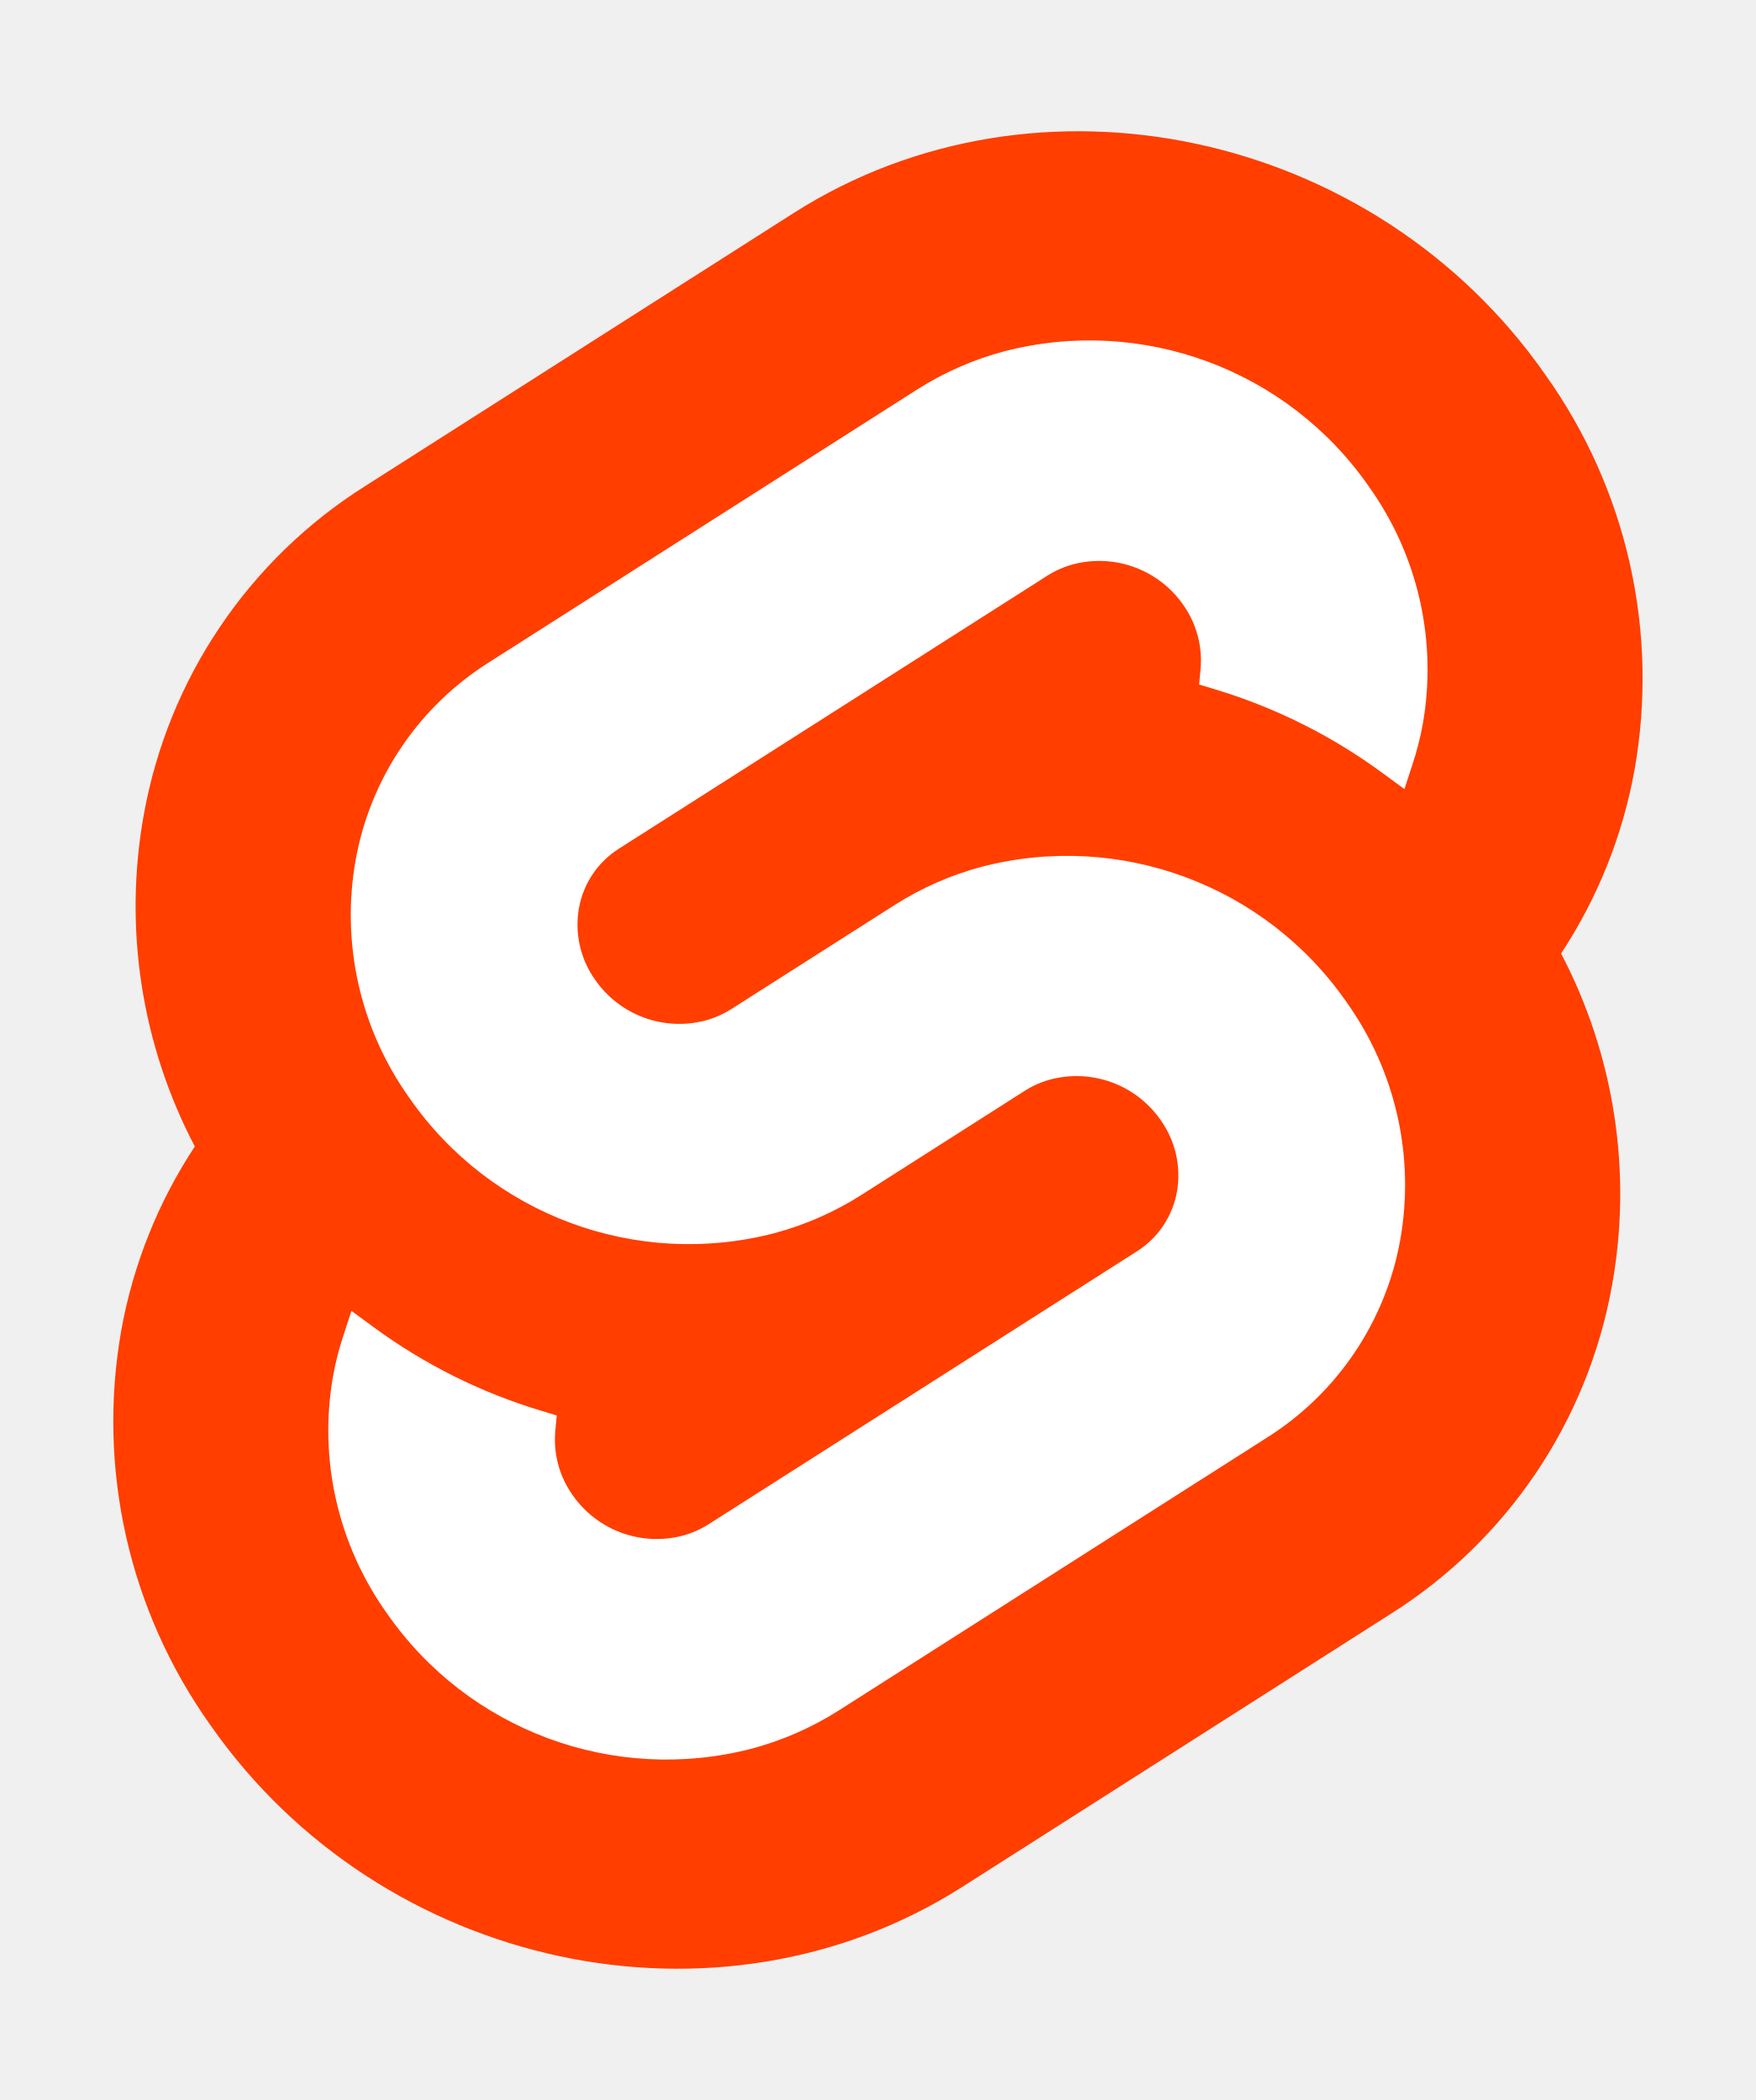
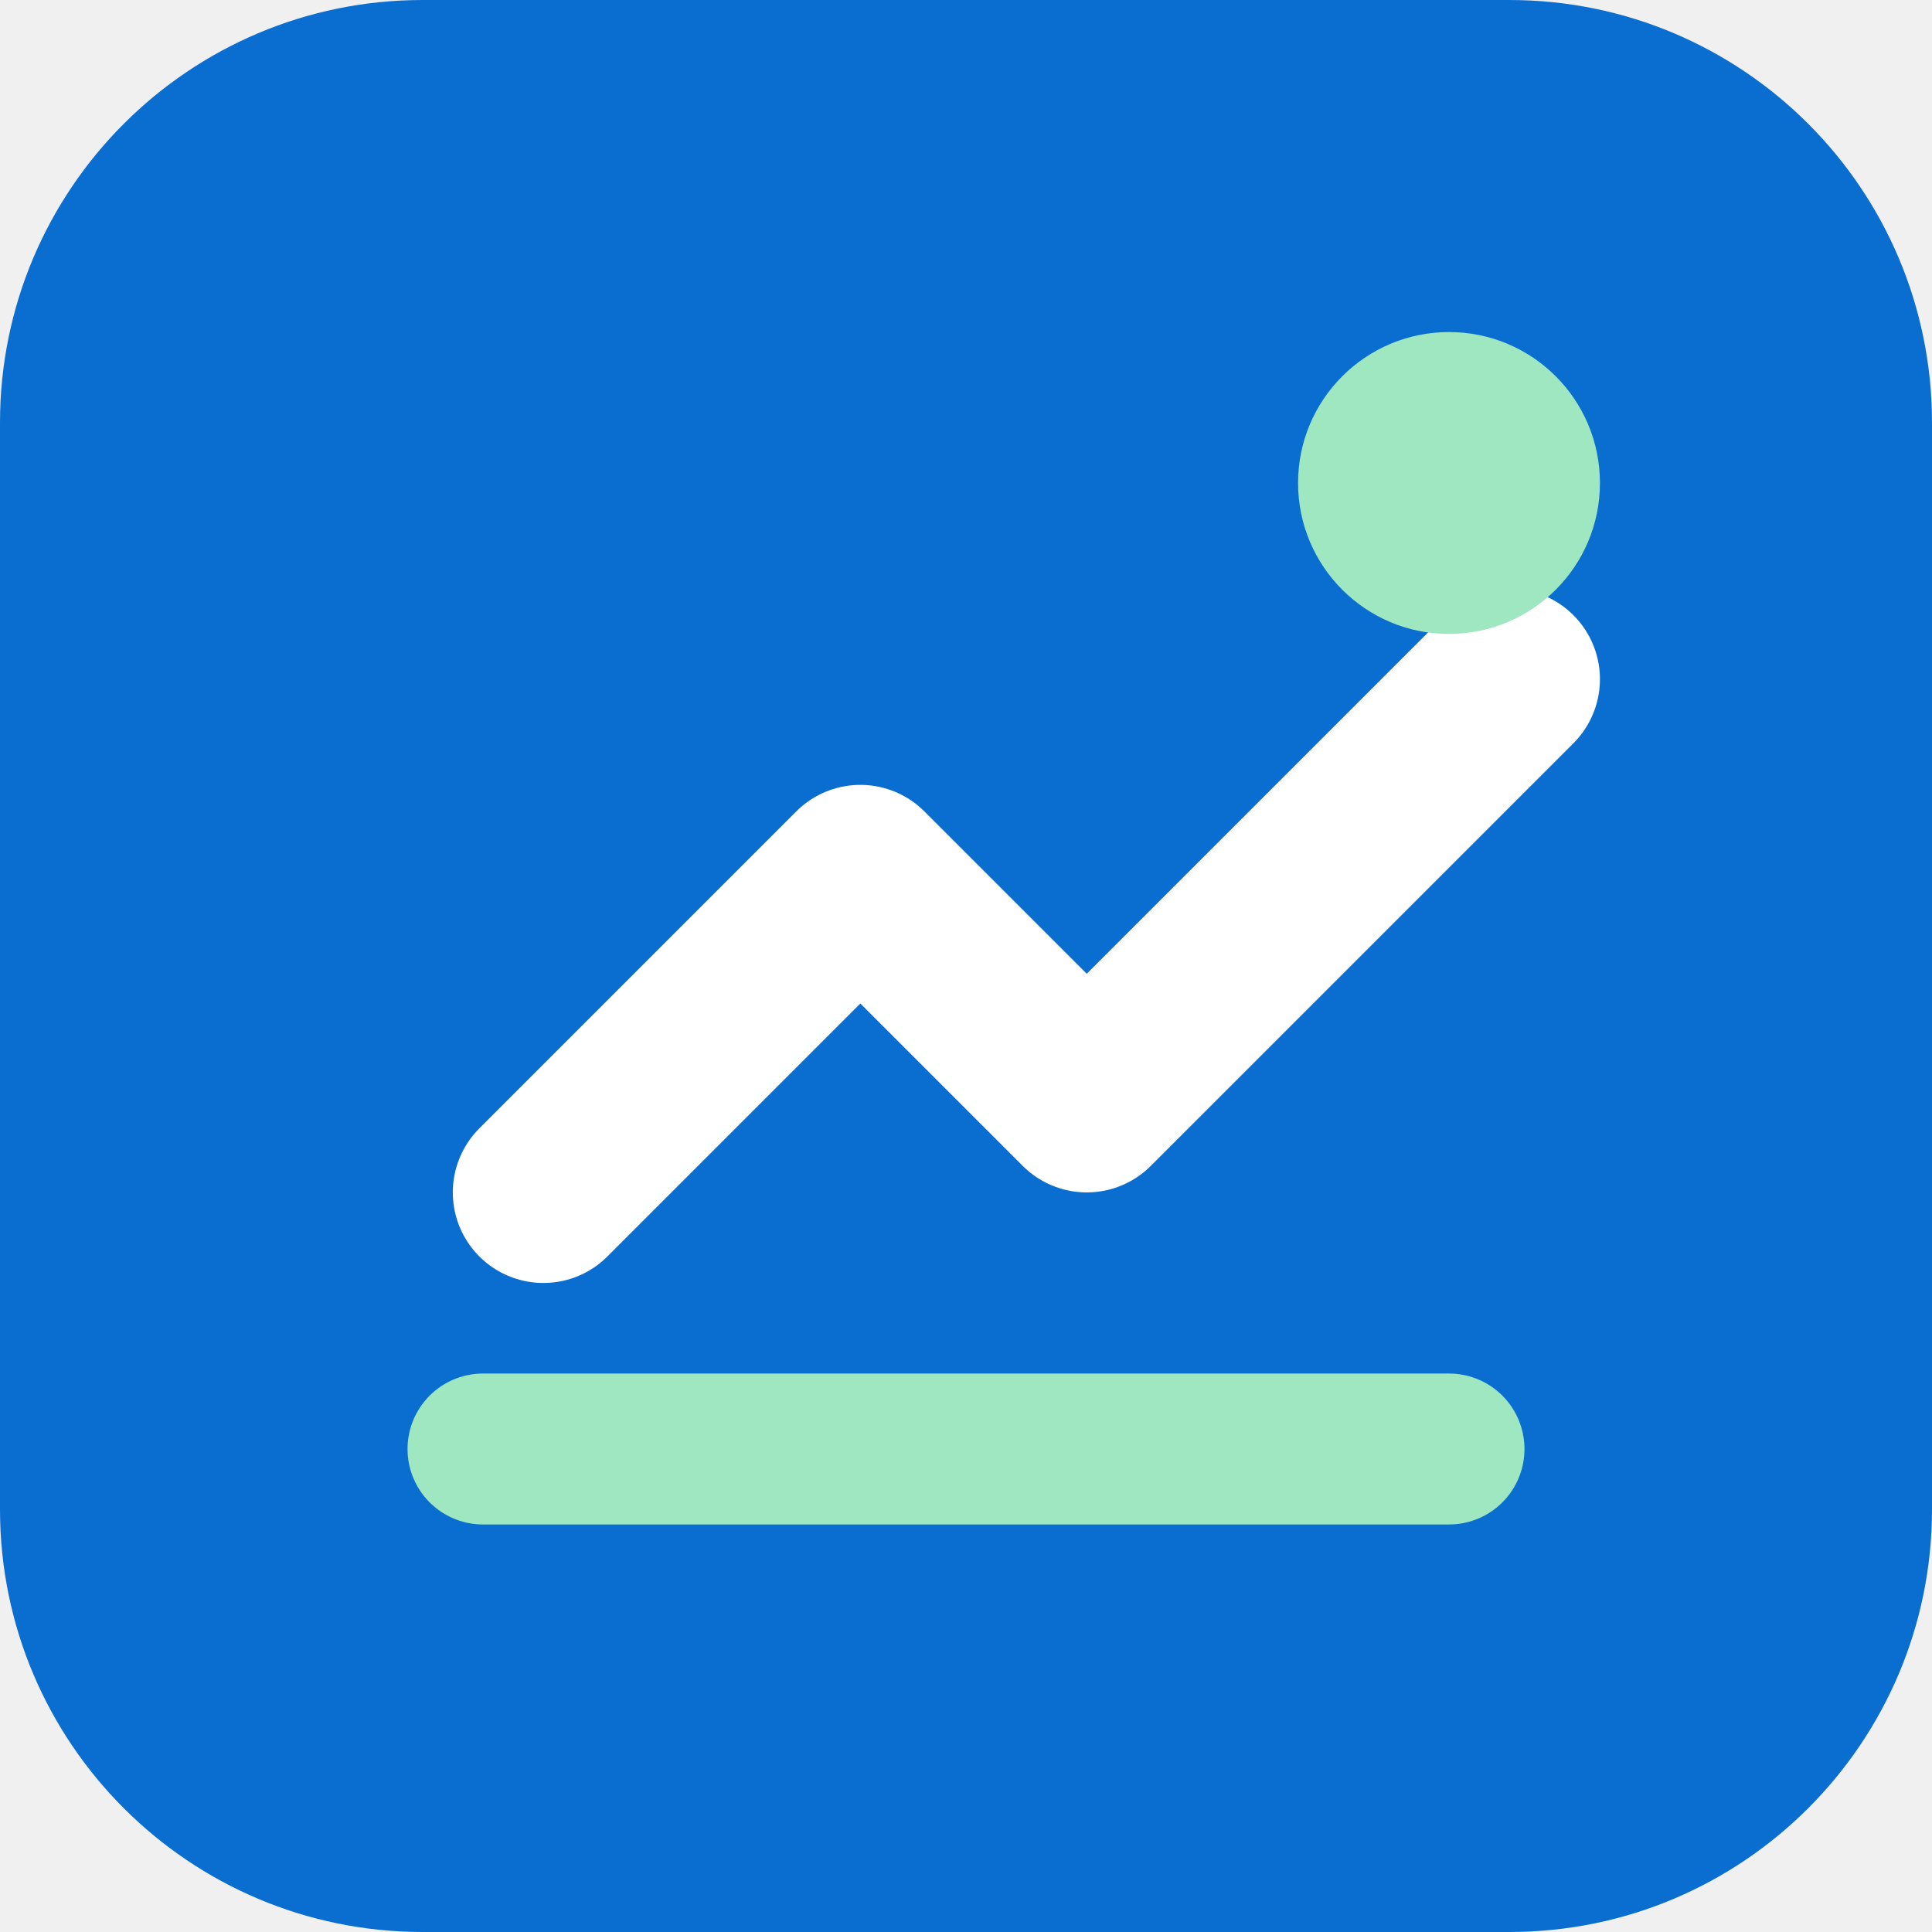
- <svg xmlns="http://www.w3.org/2000/svg" width="107" height="128" viewBox="0 0 107 128">
-   <path d="M94.157 22.819c-10.4-14.885-30.94-19.297-45.792-9.835L22.282 29.608A29.92 29.92 0 0 0 8.764 49.65a31.5 31.5 0 0 0 3.108 20.231 30 30 0 0 0-4.477 11.183 31.9 31.9 0 0 0 5.448 24.116c10.402 14.887 30.942 19.297 45.791 9.835l26.083-16.624A29.92 29.92 0 0 0 98.235 78.35a31.53 31.53 0 0 0-3.105-20.232 30 30 0 0 0 4.474-11.182 31.88 31.88 0 0 0-5.447-24.116" style="fill:#ff3e00" />
-   <path d="M45.817 106.582a20.72 20.72 0 0 1-22.237-8.243 19.17 19.17 0 0 1-3.277-14.503 18 18 0 0 1 .624-2.435l.49-1.498 1.337.981a33.6 33.6 0 0 0 10.203 5.098l.97.294-.09.968a5.85 5.85 0 0 0 1.052 3.878 6.24 6.24 0 0 0 6.695 2.485 5.8 5.8 0 0 0 1.603-.704L69.27 76.28a5.43 5.43 0 0 0 2.45-3.631 5.8 5.8 0 0 0-.987-4.371 6.24 6.24 0 0 0-6.698-2.487 5.7 5.7 0 0 0-1.6.704l-9.953 6.345a19 19 0 0 1-5.296 2.326 20.72 20.72 0 0 1-22.237-8.243 19.17 19.17 0 0 1-3.277-14.502 17.99 17.99 0 0 1 8.13-12.052l26.081-16.623a19 19 0 0 1 5.3-2.329 20.72 20.72 0 0 1 22.237 8.243 19.17 19.17 0 0 1 3.277 14.503 18 18 0 0 1-.624 2.435l-.49 1.498-1.337-.98a33.6 33.6 0 0 0-10.203-5.1l-.97-.294.09-.968a5.86 5.86 0 0 0-1.052-3.878 6.24 6.24 0 0 0-6.696-2.485 5.8 5.8 0 0 0-1.602.704L37.73 51.72a5.42 5.42 0 0 0-2.449 3.63 5.79 5.79 0 0 0 .986 4.372 6.24 6.24 0 0 0 6.698 2.486 5.8 5.8 0 0 0 1.602-.704l9.952-6.342a19 19 0 0 1 5.295-2.328 20.72 20.72 0 0 1 22.237 8.242 19.17 19.17 0 0 1 3.277 14.503 18 18 0 0 1-8.13 12.053l-26.081 16.622a19 19 0 0 1-5.3 2.328" style="fill:#fff" />
+ <svg xmlns="http://www.w3.org/2000/svg" viewBox="0 0 64 64" role="img" aria-label="IndexNow Control Center">
+   <rect width="64" height="64" rx="14" fill="#0a6ed1" />
+   <path d="M18 39.5 28.5 29 36 36.5 50 22.5" fill="none" stroke="#fff" stroke-width="6" stroke-linecap="round" stroke-linejoin="round" />
+   <path d="M16 48h32" fill="none" stroke="#9fe7c1" stroke-width="5" stroke-linecap="round" />
+   <circle cx="48" cy="16" r="5" fill="#9fe7c1" />
</svg>
